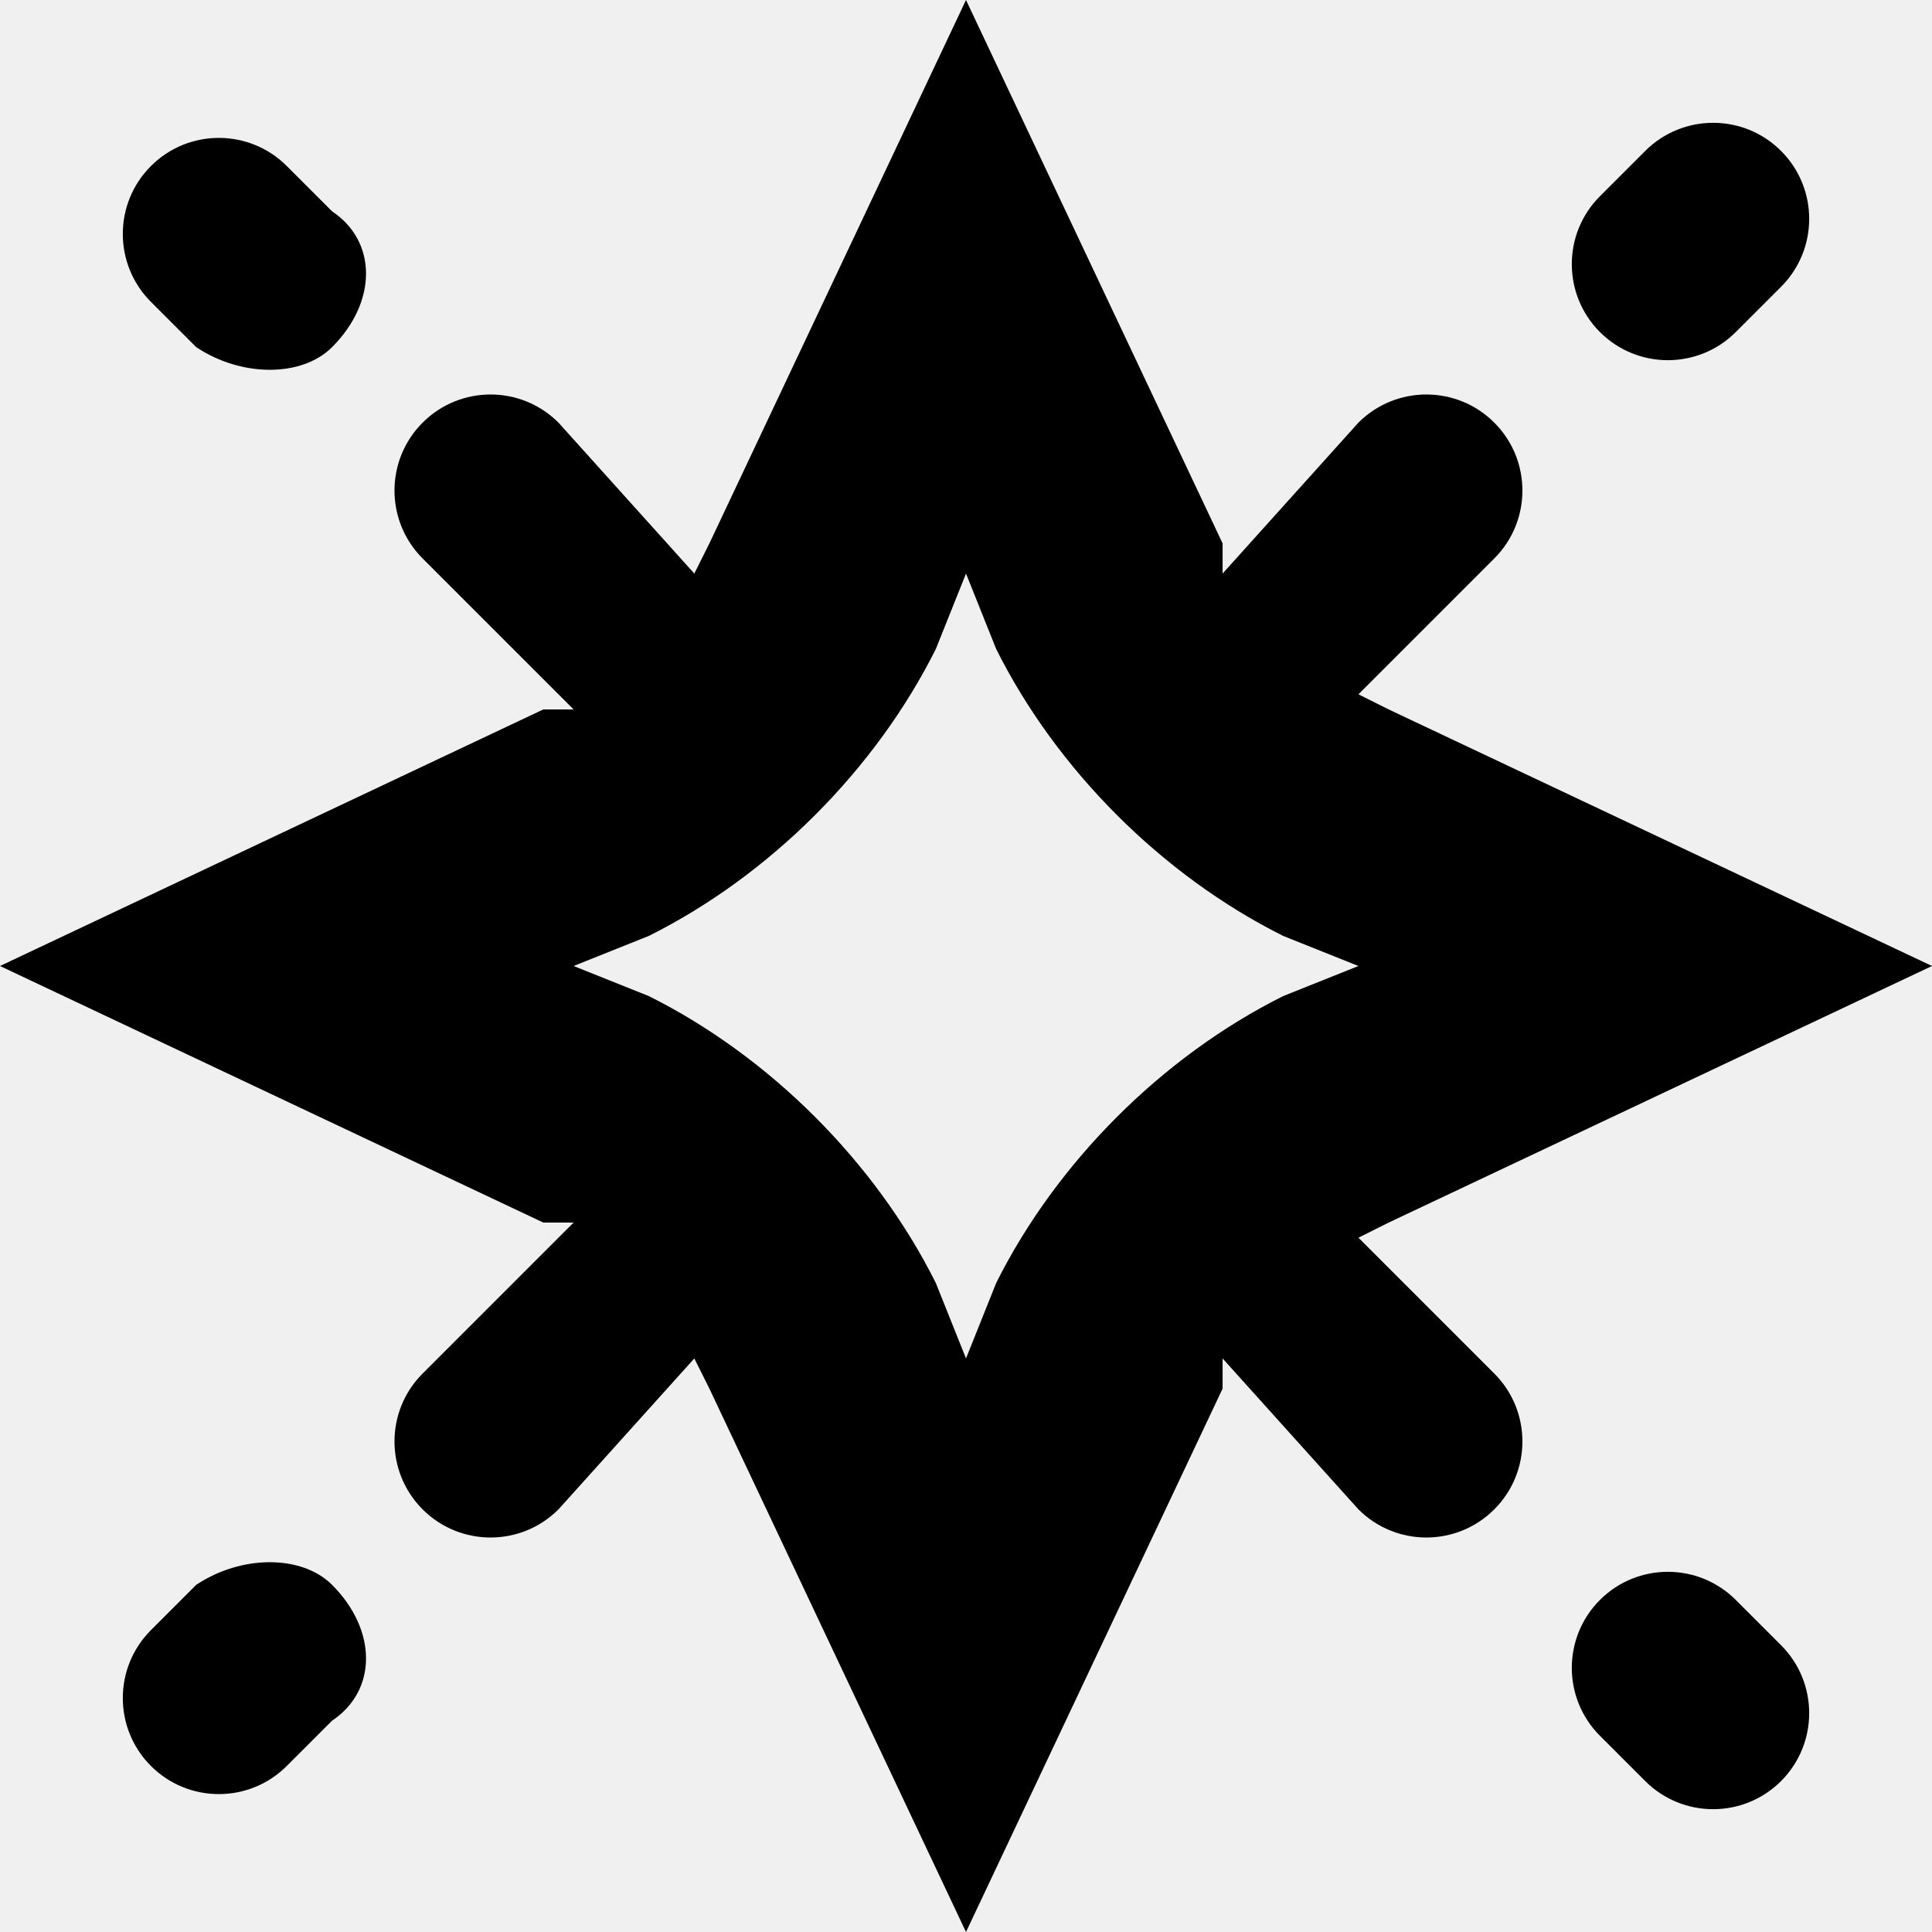
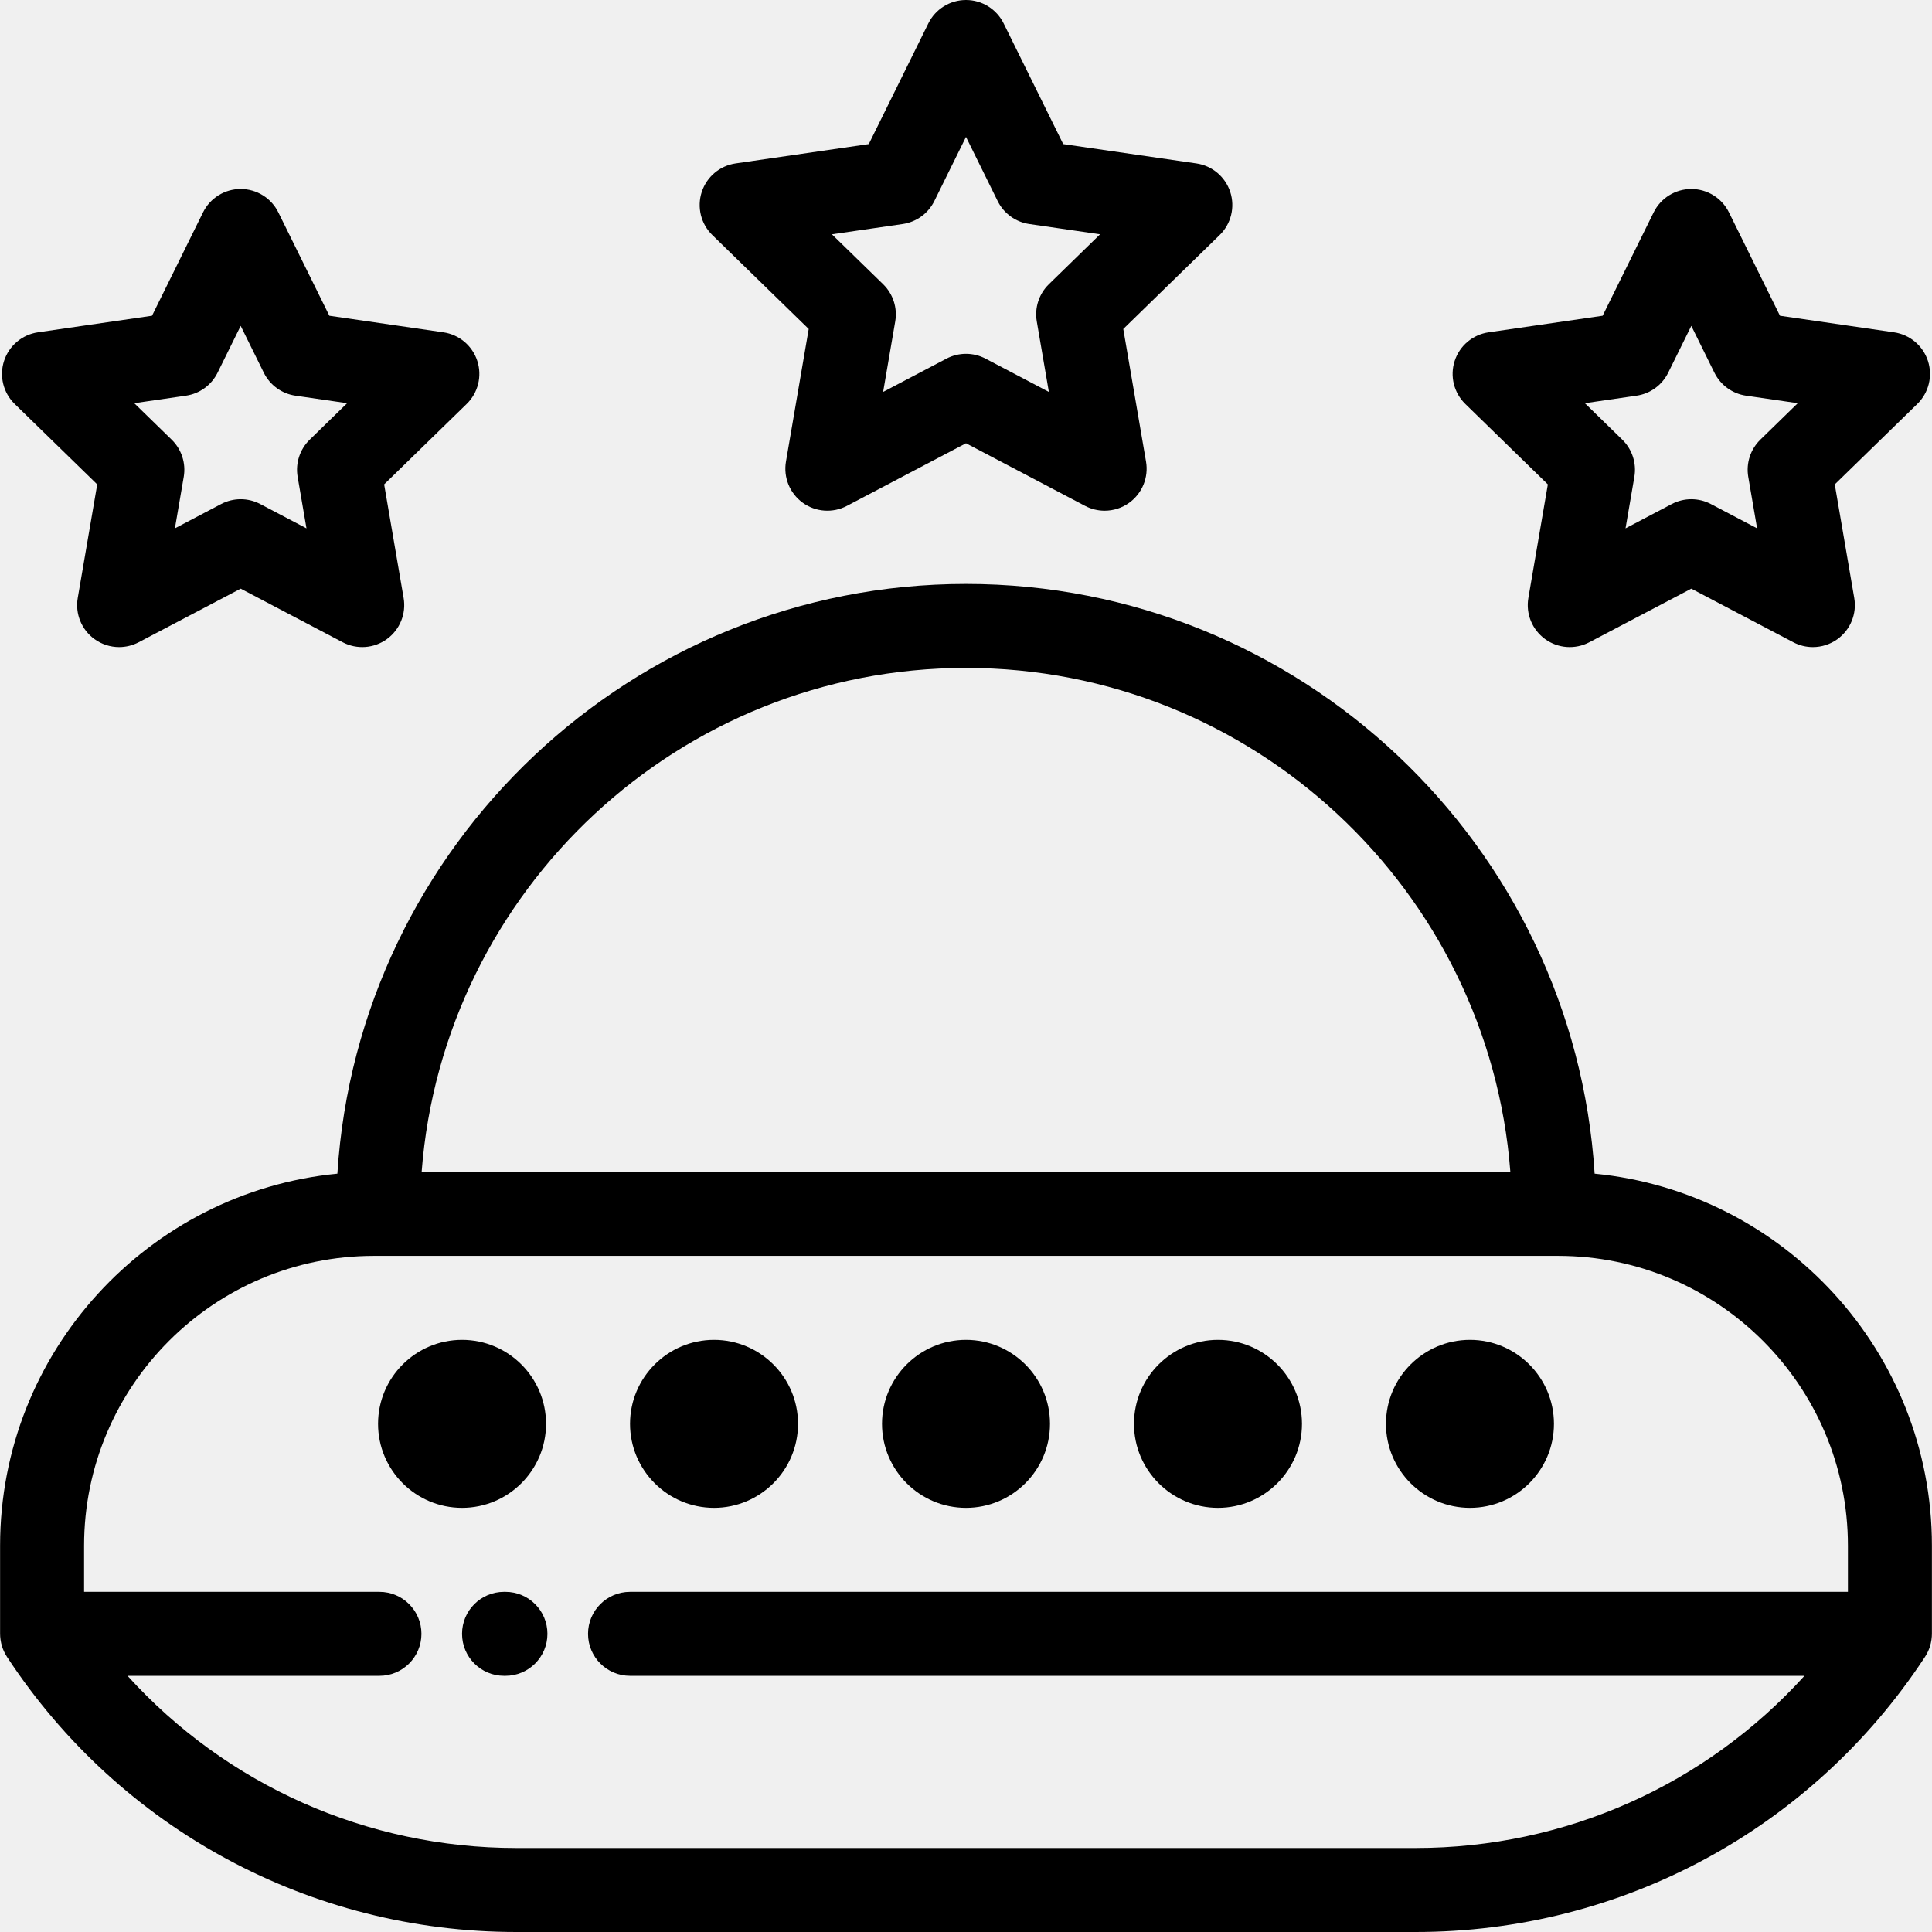
- <svg xmlns="http://www.w3.org/2000/svg" viewBox="0 0 128 128">
-   <path fill-rule="evenodd" d="M81 36 64 0 47 36l-1 2-9-10a6 6 0 0 0-9 9l10 10h-2L0 64l36 17h2L28 91a6 6 0 1 0 9 9l9-10 1 2 17 36 17-36v-2l9 10a6 6 0 1 0 9-9l-9-9 2-1 36-17-36-17-2-1 9-9a6 6 0 1 0-9-9l-9 10v-2Zm-17 2-2 5c-4 8-11 15-19 19l-5 2 5 2c8 4 15 11 19 19l2 5 2-5c4-8 11-15 19-19l5-2-5-2c-8-4-15-11-19-19l-2-5Z" clip-rule="evenodd" />
-   <path d="M118 19a6 6 0 0 0-9-9l-3 3a6 6 0 1 0 9 9l3-3Zm-96 4c-2 2-6 2-9 0l-3-3a6 6 0 1 1 9-9l3 3c3 2 3 6 0 9Zm0 82c-2-2-6-2-9 0l-3 3a6 6 0 1 0 9 9l3-3c3-2 3-6 0-9Zm96 4a6 6 0 0 1-9 9l-3-3a6 6 0 1 1 9-9l3 3Z" />
-   <style>path{fill:#000}@media (prefers-color-scheme:dark){path{fill:#fff}}</style>
+ <svg xmlns="http://www.w3.org/2000/svg" fill="#000000" height="800px" width="800px" version="1.1" id="Layer_1" viewBox="0 0 511.999 511.999" xml:space="preserve">
+   <g>
+     <g>
+       <path d="M122.446,355.075c-12.273,0-22.259,9.985-22.259,22.259c0,12.273,9.985,22.259,22.259,22.259    c12.274,0,22.259-9.985,22.259-22.259C144.705,365.06,134.72,355.075,122.446,355.075z" />
+     </g>
+   </g>
+   <g>
+     <g>
+       <path d="M189.223,355.075c-12.274,0-22.259,9.985-22.259,22.259c0,12.273,9.985,22.259,22.259,22.259    c12.273,0,22.259-9.985,22.259-22.259C211.482,365.06,201.496,355.075,189.223,355.075z" />
+     </g>
+   </g>
+   <g>
+     <g>
+       <path d="M389.553,355.075c-12.274,0-22.259,9.985-22.259,22.259c0,12.273,9.985,22.259,22.259,22.259s22.259-9.985,22.259-22.259    C411.811,365.06,401.826,355.075,389.553,355.075z" />
+     </g>
+   </g>
+   <g>
+     <g>
+       <path d="M322.776,355.075c-12.273,0-22.259,9.985-22.259,22.259c0,12.273,9.985,22.259,22.259,22.259    c12.274,0,22.259-9.985,22.259-22.259C345.035,365.06,335.05,355.075,322.776,355.075z" />
+     </g>
+   </g>
+   <g>
+     <g>
+       <path d="M255.999,355.075c-12.273,0-22.259,9.985-22.259,22.259c0,12.273,9.985,22.259,22.259,22.259    c12.274,0,22.259-9.985,22.259-22.259C278.258,365.06,268.273,355.075,255.999,355.075z" />
+     </g>
+   </g>
+   <g>
+     <g>
+       <path d="M422.591,311.032c-5.516-87.104-78.121-156.285-166.592-156.285S94.923,223.927,89.408,311.032    C39.31,315.906,0.023,358.255,0.023,409.61v23.372c0,0.495,0.043,0.979,0.106,1.457c0.014,0.114,0.033,0.225,0.051,0.337    c0.072,0.446,0.167,0.885,0.29,1.311c0.01,0.034,0.017,0.069,0.027,0.102c0.142,0.474,0.321,0.933,0.523,1.378    c0.038,0.082,0.079,0.162,0.118,0.245c0.195,0.402,0.408,0.791,0.648,1.164c0.022,0.035,0.037,0.072,0.059,0.107    c0.017,0.026,0.036,0.051,0.052,0.077c0.019,0.029,0.039,0.057,0.058,0.086c29.953,45.558,80.366,72.753,134.897,72.753h238.291    c54.533,0,104.945-27.195,134.898-72.753c0.019-0.029,0.039-0.057,0.058-0.086c0.017-0.026,0.036-0.051,0.052-0.077    c0.022-0.034,0.038-0.072,0.059-0.107c0.239-0.373,0.454-0.763,0.648-1.164c0.042-0.082,0.085-0.162,0.121-0.245    c0.203-0.445,0.381-0.904,0.523-1.378c0.01-0.033,0.017-0.069,0.027-0.102c0.123-0.426,0.217-0.865,0.29-1.311    c0.019-0.112,0.037-0.224,0.051-0.337c0.062-0.477,0.106-0.962,0.106-1.457V409.61    C511.976,358.254,472.689,315.906,422.591,311.032z M255.999,177.005c76.033,0,138.557,58.956,144.258,133.553H111.741    C117.443,235.96,179.967,177.005,255.999,177.005z M489.717,421.852H166.964c-6.146,0-11.129,4.984-11.129,11.129    c0,6.146,4.984,11.129,11.129,11.129h311.24c-26.155,28.882-63.335,45.631-103.058,45.631H136.853    c-39.723,0-76.903-16.749-103.058-45.631h66.763c6.146,0,11.129-4.984,11.129-11.129c0-6.146-4.984-11.129-11.129-11.129H22.282    v-12.242c0-42.344,34.449-76.793,76.793-76.793h1.113h311.624h1.113c42.344,0,76.793,34.449,76.793,76.793V421.852z" />
+     </g>
+   </g>
+   <g>
+     <g>
+       <path d="M126.492,95.644c-1.31-4.029-4.792-6.966-8.984-7.576l-30.227-4.392l-13.518-27.39c-1.875-3.8-5.743-6.205-9.98-6.205    c-4.237,0-8.106,2.405-9.981,6.204L40.286,83.675l-30.227,4.392c-4.192,0.61-7.675,3.547-8.984,7.576    c-1.309,4.029-0.217,8.452,2.816,11.409l21.873,21.321L20.6,158.476c-0.716,4.176,1.001,8.395,4.428,10.885    c1.939,1.41,4.236,2.126,6.543,2.126c1.772,0,3.549-0.423,5.177-1.278l27.034-14.213l27.036,14.213    c3.748,1.969,8.291,1.643,11.72-0.848c3.427-2.49,5.143-6.709,4.428-10.885l-5.163-30.104l21.872-21.32    C126.71,104.096,127.801,99.673,126.492,95.644z M82.078,116.517c-2.622,2.558-3.82,6.24-3.201,9.852l2.341,13.645l-12.255-6.443    c-1.62-0.852-3.4-1.278-5.179-1.278c-1.778,0-3.558,0.426-5.179,1.278l-12.253,6.443l2.341-13.645    c0.619-3.61-0.579-7.294-3.201-9.852l-9.914-9.664l13.7-1.991c3.625-0.528,6.758-2.805,8.379-6.089l6.126-12.414l6.127,12.414    c1.622,3.284,4.754,5.561,8.379,6.089l13.703,1.991L82.078,116.517z" />
+     </g>
+   </g>
+   <g>
+     <g>
+       <path d="M510.923,95.644c-1.31-4.029-4.792-6.966-8.984-7.576l-30.228-4.392l-13.517-27.389c-1.875-3.799-5.744-6.204-9.981-6.204    c-4.236,0-8.106,2.405-9.981,6.204l-13.518,27.389l-30.227,4.392c-4.192,0.61-7.675,3.547-8.984,7.576    c-1.309,4.029-0.217,8.452,2.816,11.409l21.874,21.32l-5.163,30.104c-0.716,4.176,1.001,8.395,4.428,10.885    c3.427,2.491,7.972,2.817,11.72,0.848l27.036-14.213l27.034,14.213c1.628,0.856,3.407,1.278,5.177,1.278    c2.307,0,4.604-0.718,6.543-2.126c3.427-2.49,5.143-6.709,4.428-10.885l-5.163-30.104l21.872-21.32    C511.141,104.096,512.232,99.673,510.923,95.644z M466.509,116.517c-2.622,2.558-3.82,6.24-3.201,9.852l2.341,13.645    l-12.253-6.443c-3.243-1.704-7.117-1.704-10.358,0l-12.255,6.443l2.34-13.645c0.619-3.61-0.579-7.294-3.201-9.852l-9.914-9.664    l13.701-1.991c3.625-0.528,6.758-2.805,8.379-6.089l6.127-12.414l6.126,12.414c1.622,3.284,4.755,5.561,8.379,6.089l13.703,1.991    L466.509,116.517z" />
+     </g>
+   </g>
+   <g>
+     <g>
+       <path d="M326.034,50.884c-1.31-4.029-4.792-6.966-8.985-7.576l-35.288-5.126L265.979,6.205c-1.874-3.8-5.743-6.205-9.98-6.205    c-4.237,0-8.106,2.405-9.981,6.204l-15.781,31.977l-35.288,5.126c-4.194,0.61-7.675,3.547-8.985,7.576    c-1.309,4.028-0.217,8.452,2.816,11.409l25.535,24.892l-6.028,35.146c-0.717,4.176,1,8.395,4.428,10.885    c3.428,2.49,7.972,2.817,11.72,0.848l31.563-16.594l31.563,16.594c1.628,0.857,3.407,1.278,5.177,1.278    c2.307,0,4.604-0.718,6.543-2.126c3.427-2.49,5.144-6.709,4.428-10.885l-6.028-35.146l25.534-24.891    C326.252,59.335,327.342,54.911,326.034,50.884z M277.957,75.328c-2.622,2.557-3.82,6.24-3.201,9.852l3.205,18.686l-16.782-8.823    c-1.62-0.853-3.4-1.278-5.179-1.278c-1.778,0-3.558,0.426-5.179,1.278l-16.782,8.823l3.205-18.686    c0.619-3.61-0.579-7.294-3.201-9.852l-13.577-13.235l18.761-2.726c3.626-0.528,6.759-2.805,8.38-6.089l8.391-17.001l8.39,17.001    c1.622,3.284,4.755,5.561,8.38,6.089l18.762,2.726L277.957,75.328z" />
+     </g>
+   </g>
+   <g>
+     <g>
+       <path d="M133.946,421.852h-0.371c-6.146,0-11.129,4.984-11.129,11.129c0,6.146,4.984,11.129,11.129,11.129h0.371    c6.146,0,11.129-4.984,11.129-11.129C145.076,426.835,140.092,421.852,133.946,421.852z" />
+     </g>
+   </g>
</svg>
